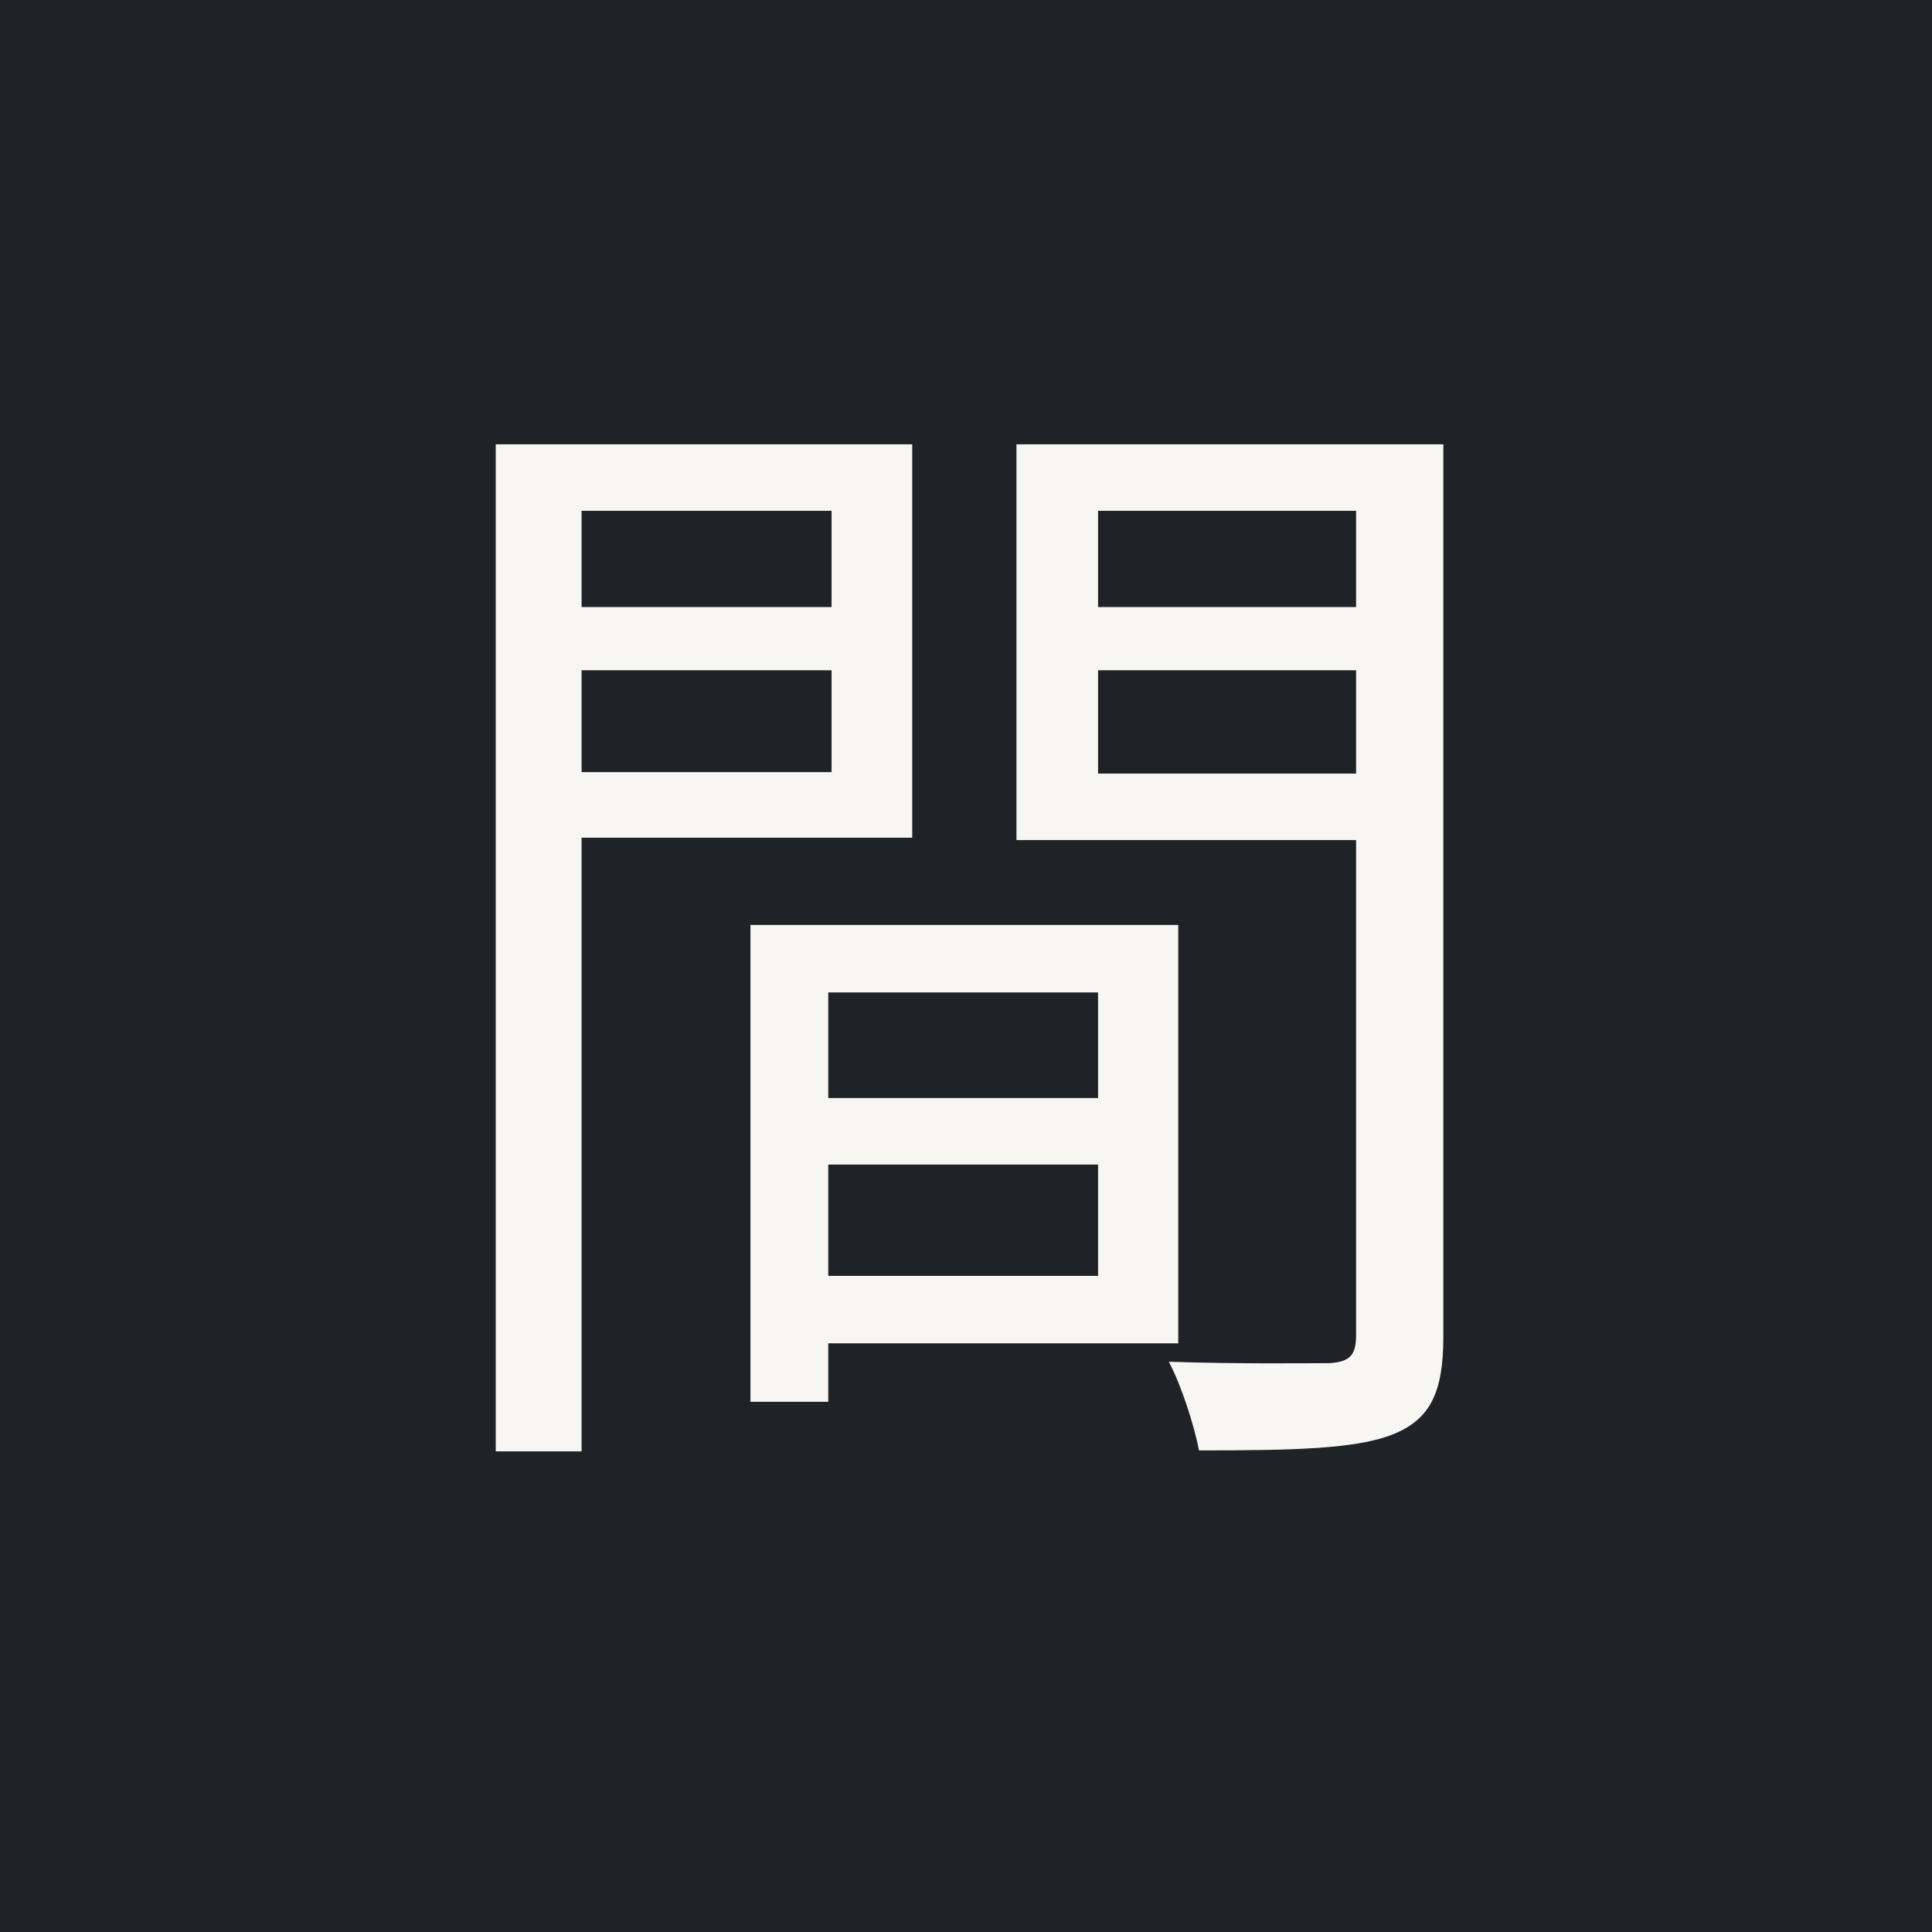
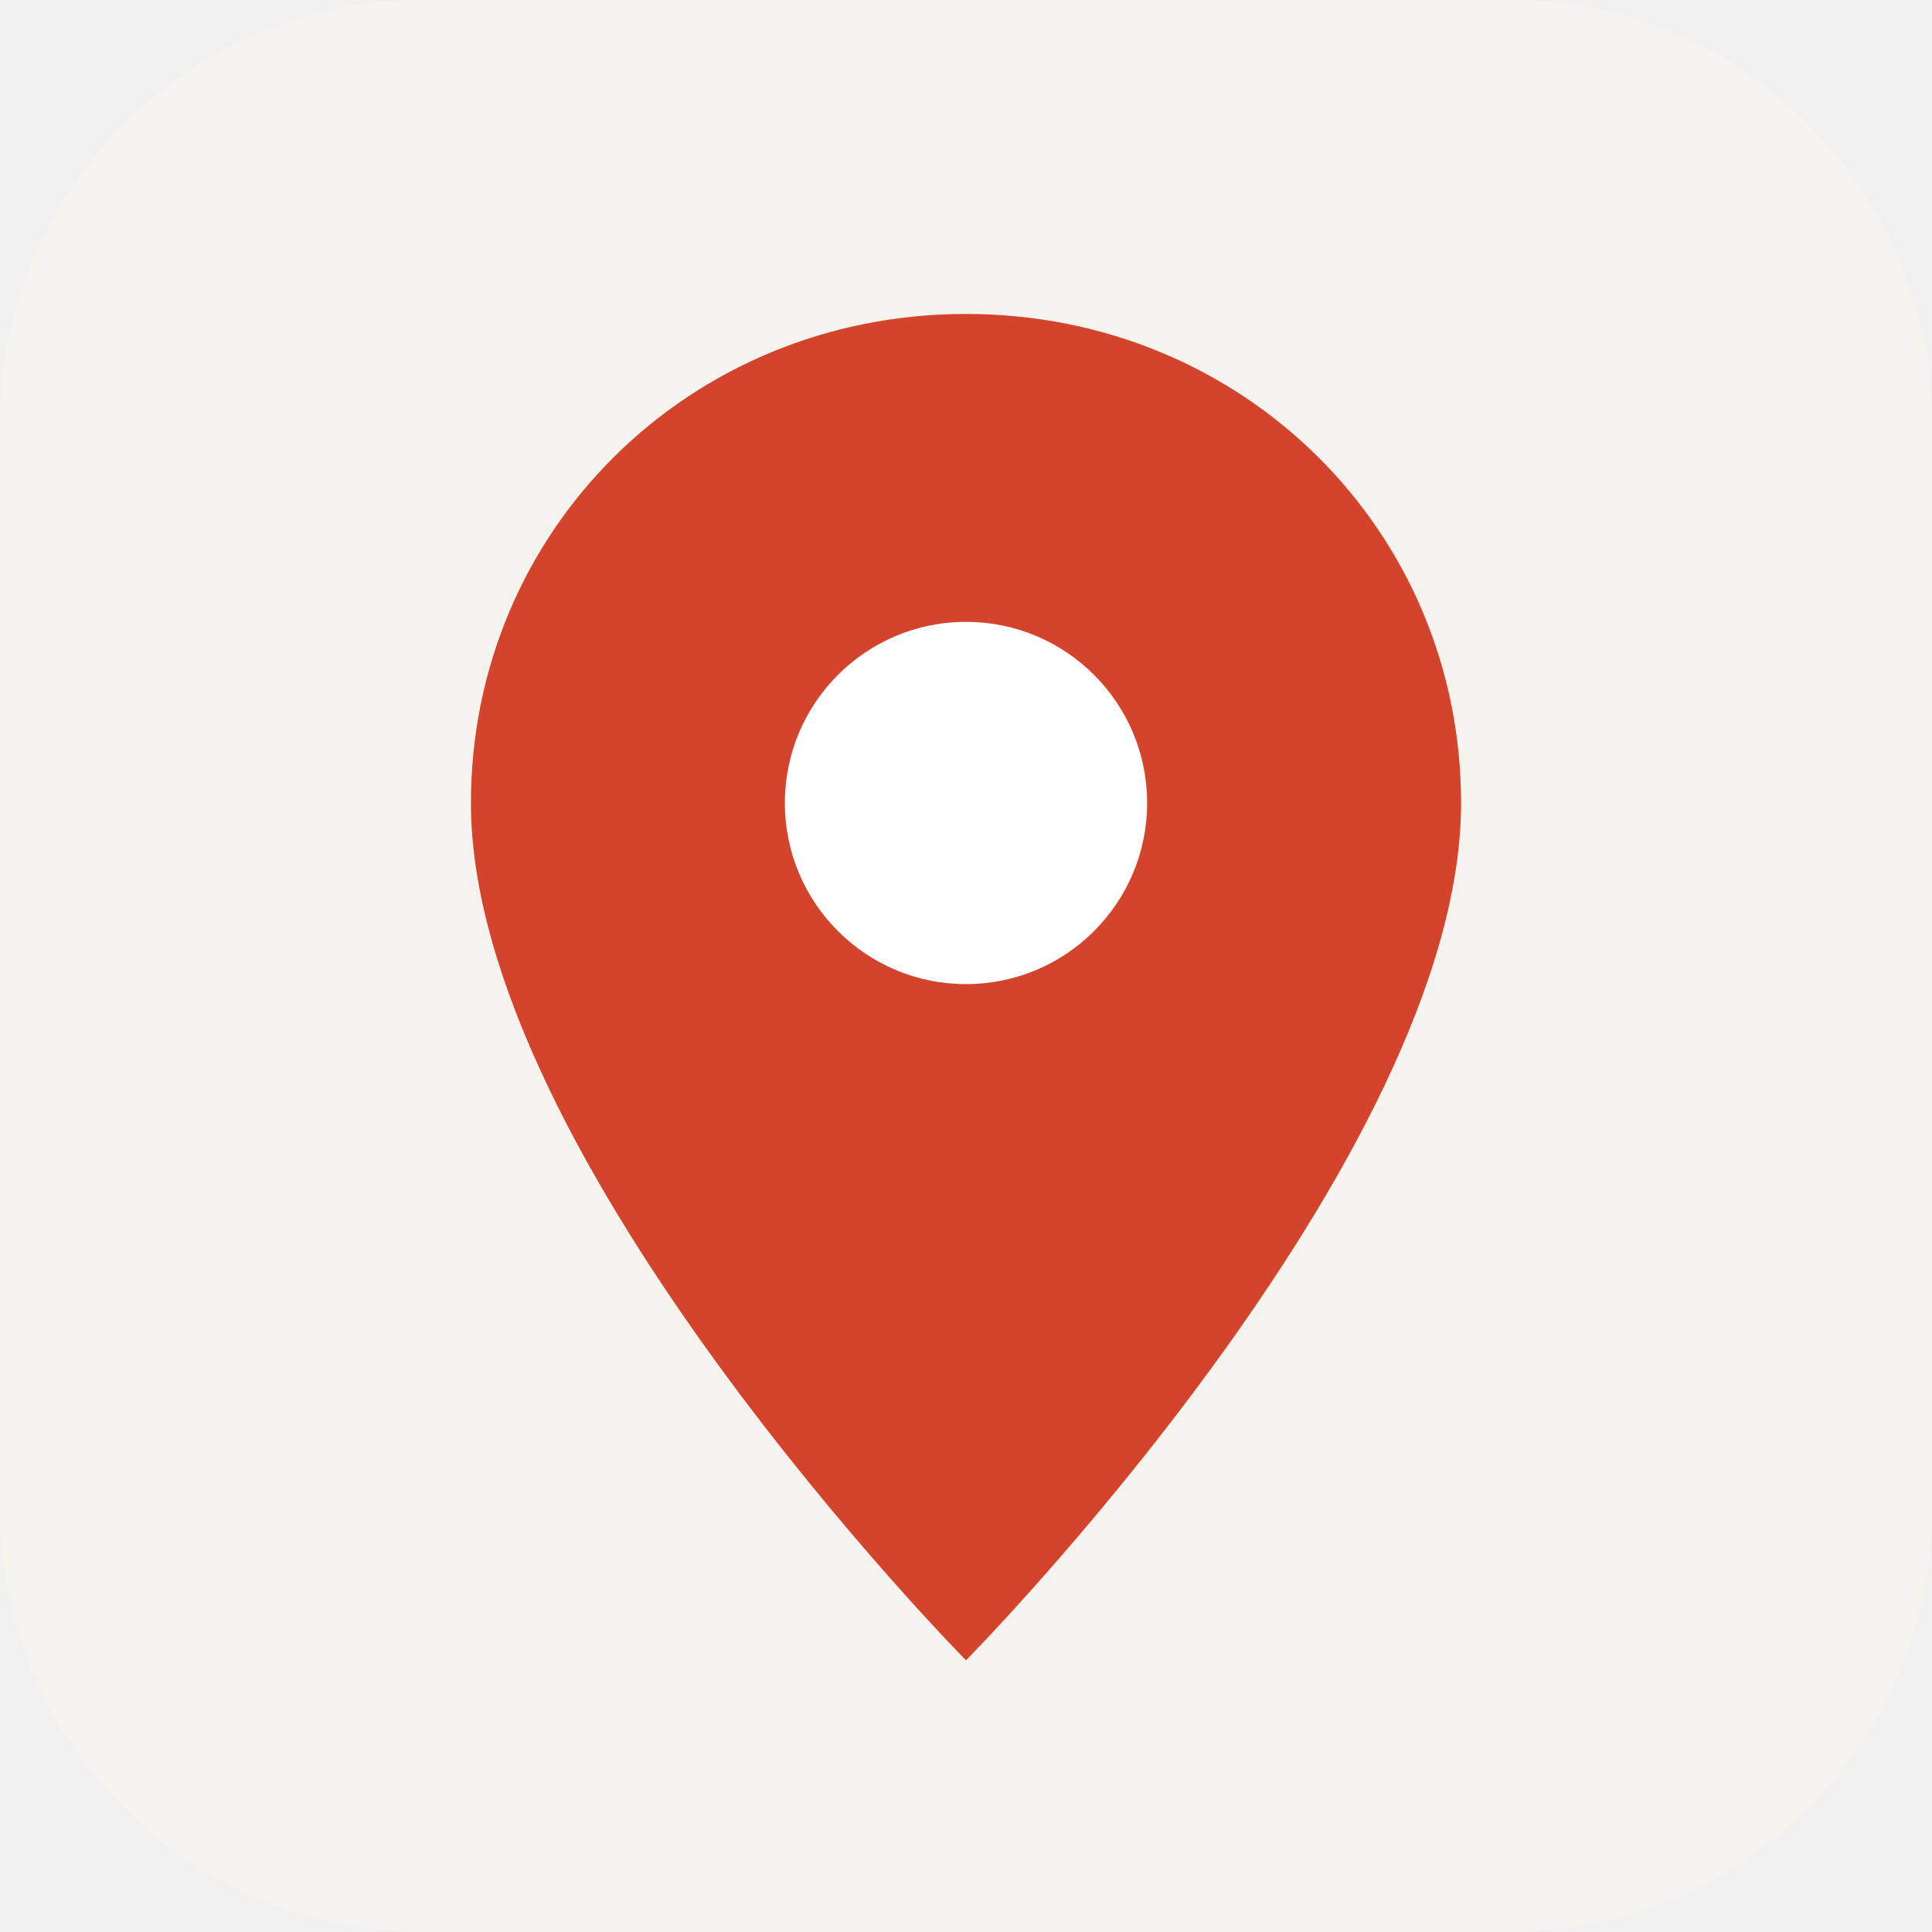
- <svg xmlns="http://www.w3.org/2000/svg" viewBox="0 0 64 64">
-   <rect width="64" height="64" fill="#1f2226" />
-   <text x="32" y="45" text-anchor="middle" font-family="Hiragino Mincho ProN, Yu Mincho, serif" font-size="38" fill="#f7f6f2">間</text>
+ <svg xmlns="http://www.w3.org/2000/svg" viewBox="0 0 32 32">
+   <rect width="32" height="32" rx="7" fill="#f5f3ee" />
+   <path d="M16 5.2c-4.6 0-8.2 3.6-8.2 8.1 0 5.9 8.2 14.2 8.2 14.2s8.2-8.3 8.2-14.2c0-4.5-3.600-8.1-8.200-8.1Z" fill="#d4432b" />
+   <circle cx="16" cy="13.3" r="3" fill="#fff" />
</svg>
